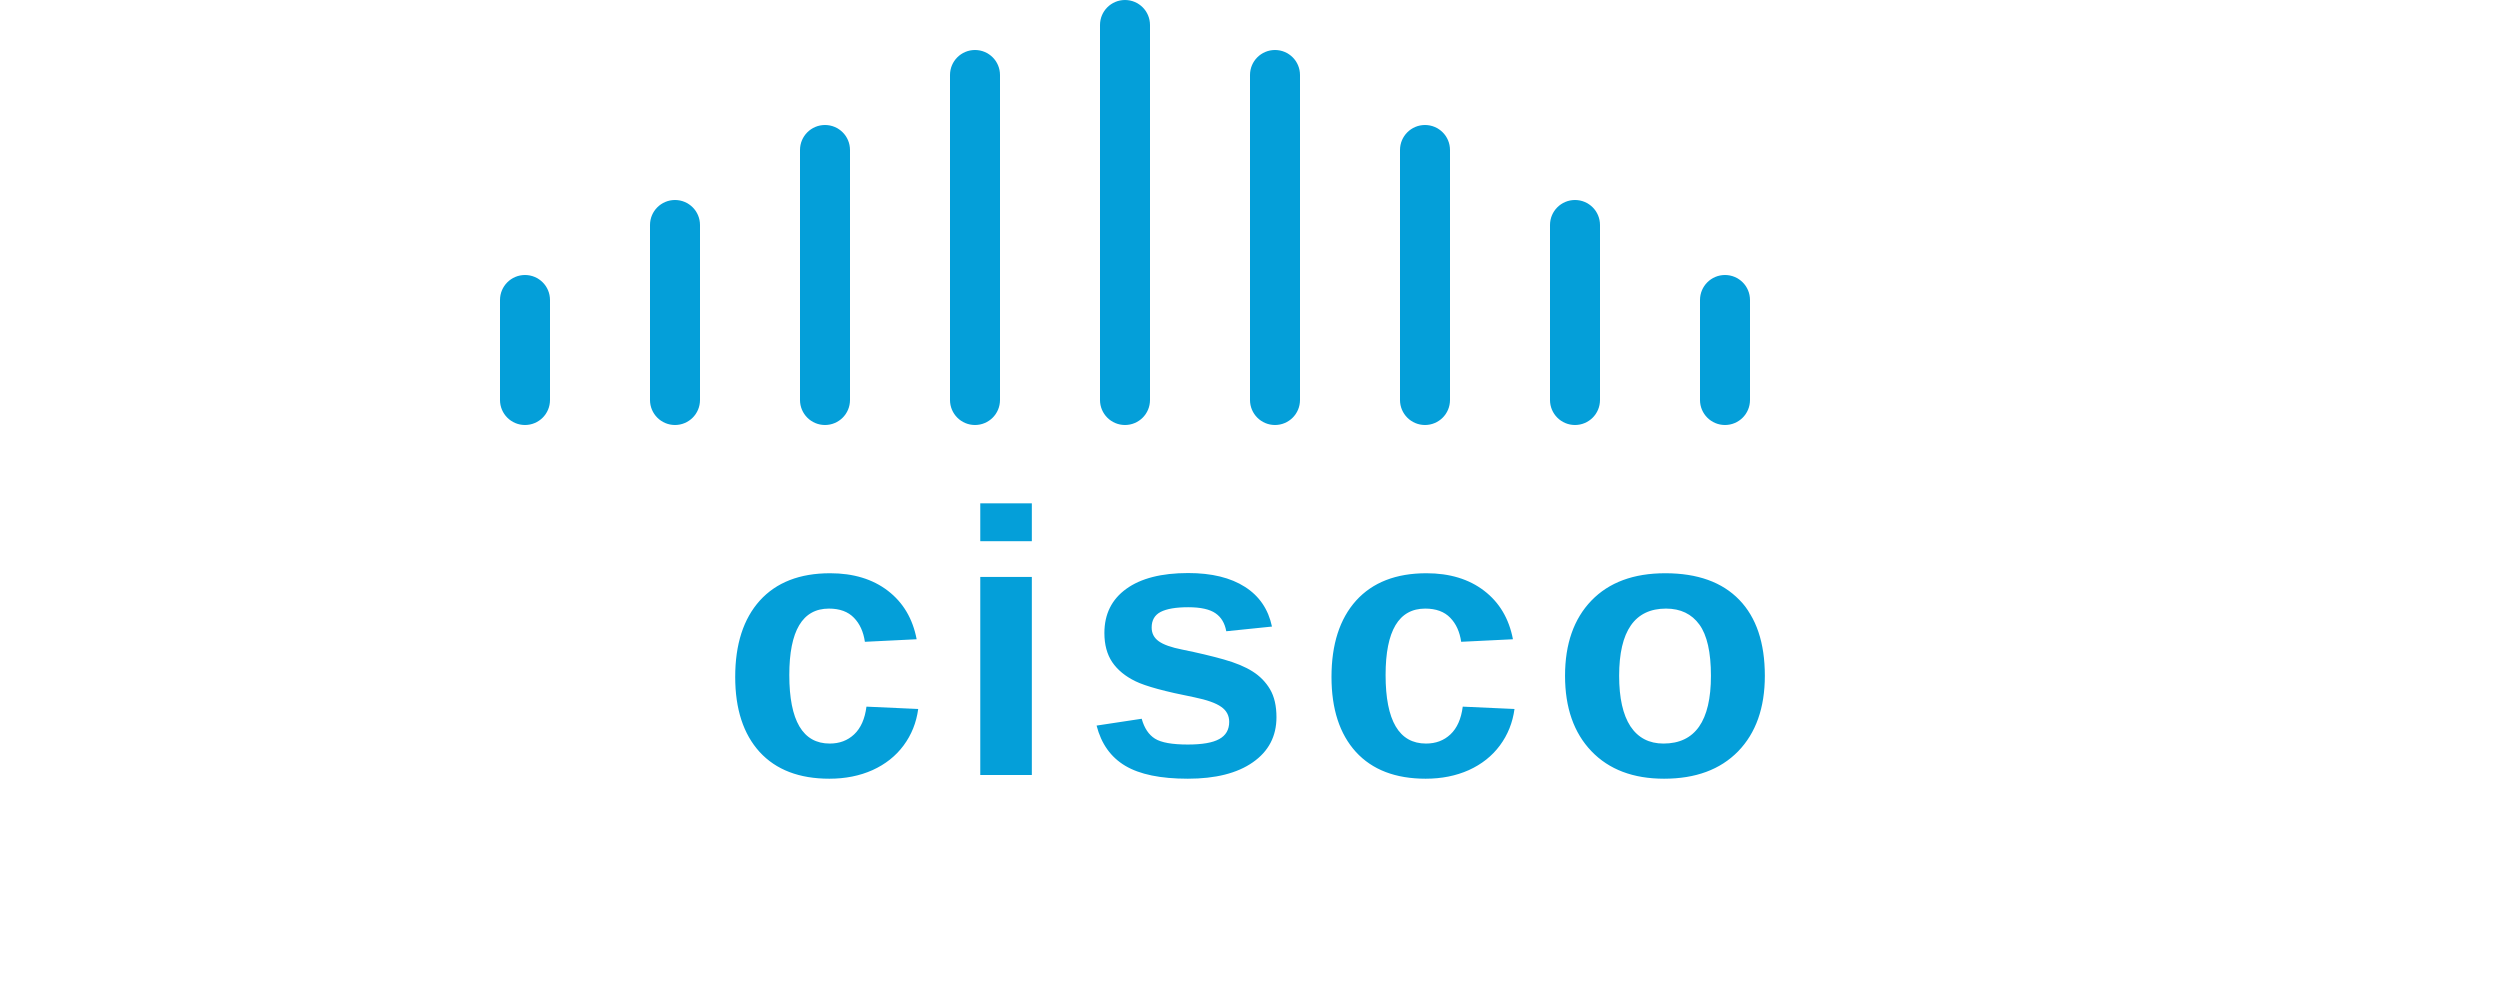
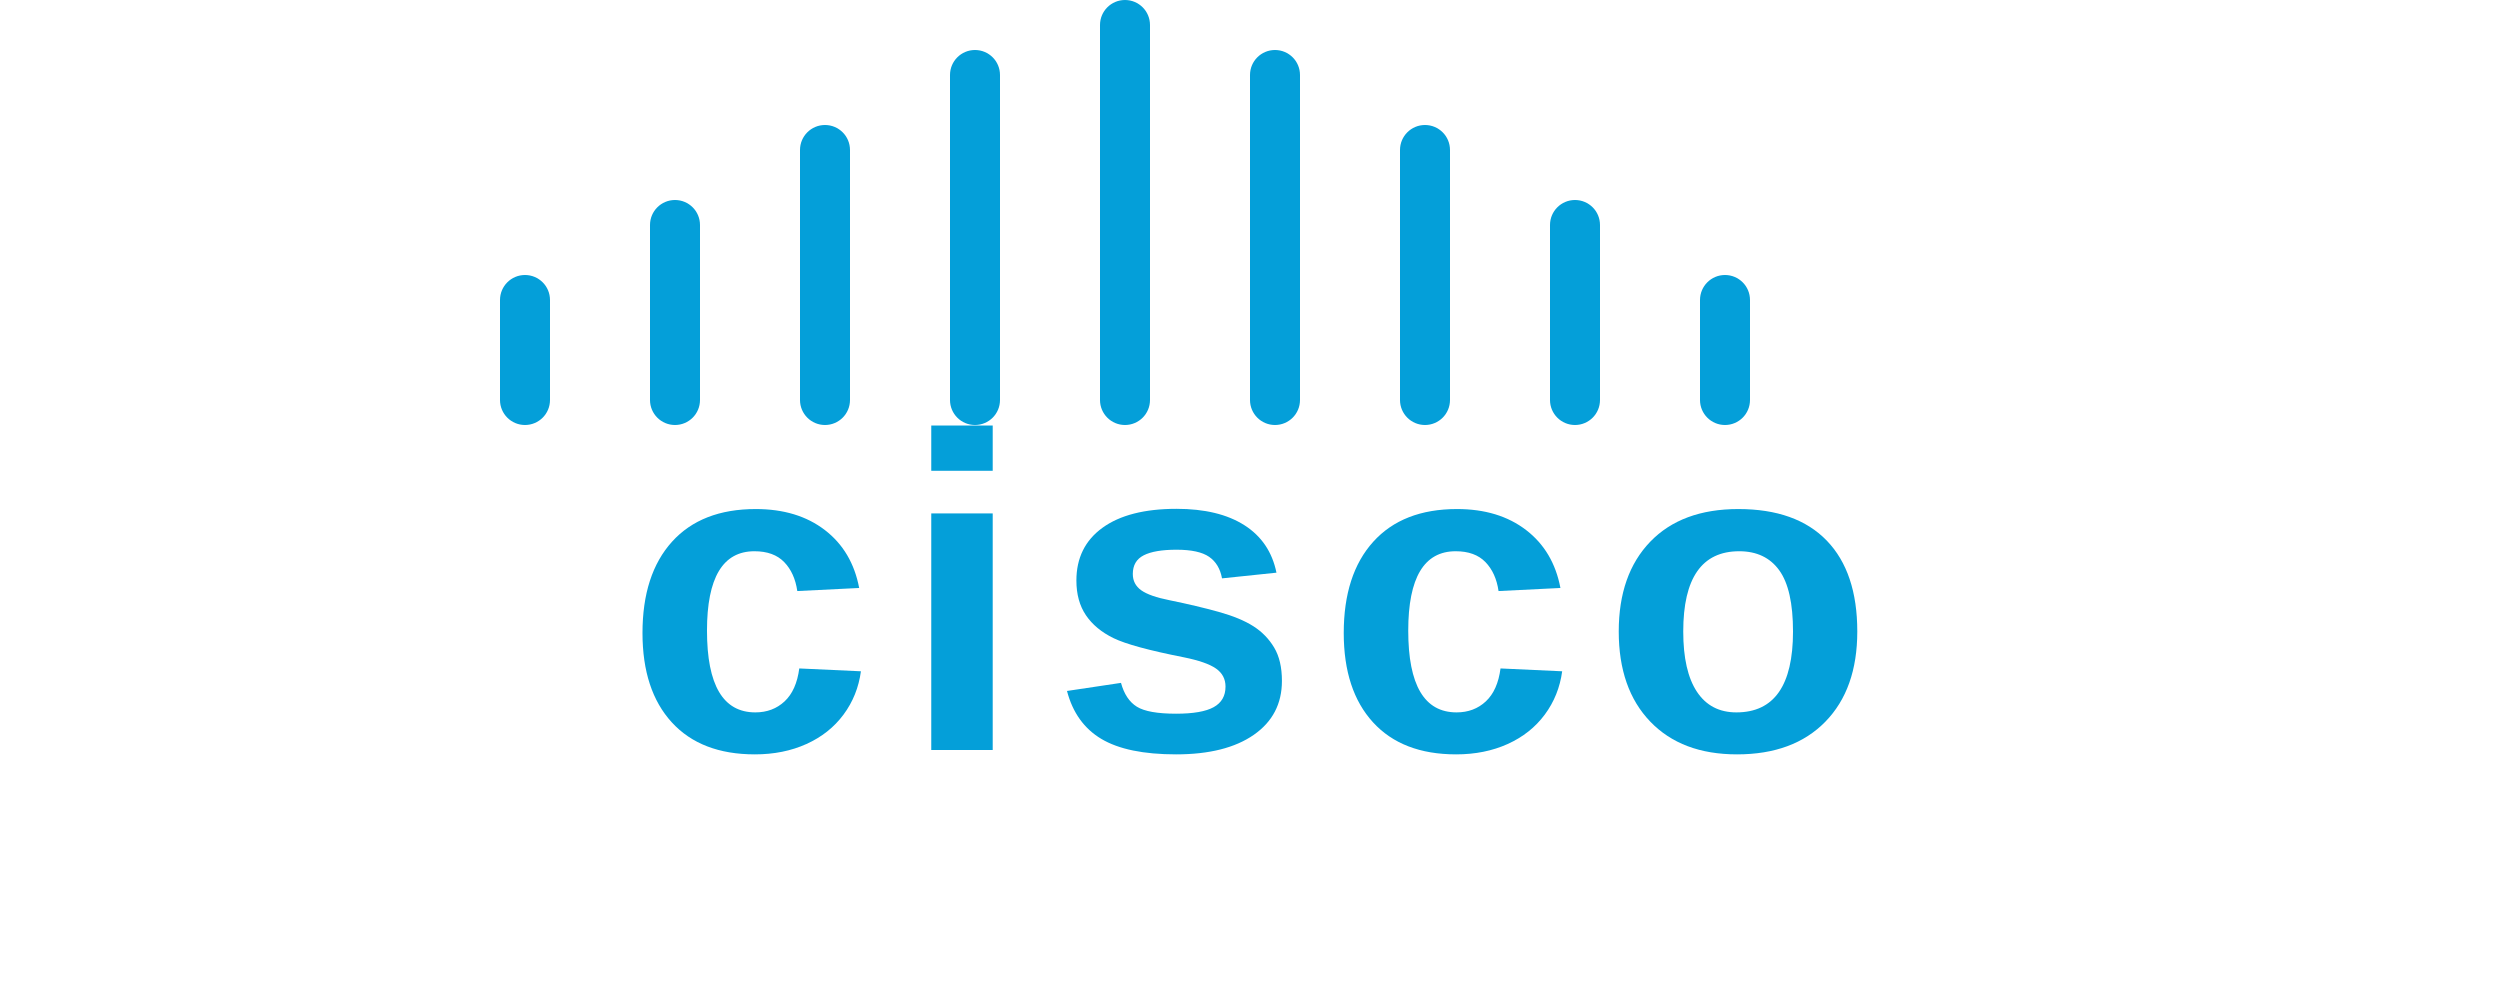
<svg xmlns="http://www.w3.org/2000/svg" viewBox="0 0 200 80" fill="none">
  <g fill="#049fd9">
    <rect x="40" y="22" width="4" height="12" rx="2" />
    <rect x="52" y="16" width="4" height="18" rx="2" />
    <rect x="64" y="10" width="4" height="24" rx="2" />
    <rect x="76" y="4" width="4" height="30" rx="2" />
    <rect x="88" y="0" width="4" height="34" rx="2" />
    <rect x="100" y="4" width="4" height="30" rx="2" />
    <rect x="112" y="10" width="4" height="24" rx="2" />
    <rect x="124" y="16" width="4" height="18" rx="2" />
    <rect x="136" y="22" width="4" height="12" rx="2" />
  </g>
-   <text x="100" y="62" text-anchor="middle" font-family="Arial, Helvetica, sans-serif" font-size="30" font-weight="bold" fill="#049fd9" letter-spacing="2">cisco</text>
+   <g fill="#049fd9">
+     <path d="M594 -20Q348 -20 214.0 126.5Q80 273 80 535Q80 803 215.0 952.5Q350 1102 598 1102Q789 1102 914.0 1006.0Q1039 910 1071 741L788 727Q776 810 728.0 859.5Q680 909 592 909Q375 909 375 546Q375 172 596 172Q676 172 730.0 222.5Q784 273 797 373L1079 360Q1064 249 999.5 162.0Q935 75 830.0 27.5Q725 -20 594 -20Z" transform="translate(50.0,60.0) scale(0.017492,-0.017492)" />
+     <path d="M143 1277V1484H424V1277ZM143 0V1082H424V0Z" transform="translate(72.0,60.0) scale(0.017492,-0.017492)" />
+     <path d="M1055 316Q1055 159 926.5 69.5Q798 -20 571 -20Q348 -20 229.5 50.5Q111 121 72 270L319 307Q340 230 391.5 198.0Q443 166 571 166Q689 166 743.0 196.0Q797 226 797 290Q797 342 753.5 372.5Q710 403 606 424Q368 471 285.0 511.5Q202 552 158.5 616.5Q115 681 115 775Q115 930 234.5 1016.5Q354 1103 573 1103Q766 1103 883.5 1028.0Q1001 953 1030 811L781 785Q769 851 722.0 883.5Q675 916 573 916Q473 916 423.0 890.5Q373 865 373 805Q373 758 411.5 730.5Q450 703 541 685Q668 659 766.5 631.5Q865 604 924.5 566.0Q984 528 1019.5 468.5Q1055 409 1055 316Z" transform="translate(84.1,60.0) scale(0.017492,-0.017492)" />
+     <path d="M594 -20Q348 -20 214.0 126.5Q80 273 80 535Q80 803 215.0 952.5Q350 1102 598 1102Q789 1102 914.0 1006.0Q1039 910 1071 741L788 727Q776 810 728.0 859.5Q680 909 592 909Q375 909 375 546Q375 172 596 172Q676 172 730.0 222.5Q784 273 797 373L1079 360Q1064 249 999.5 162.0Q935 75 830.0 27.5Q725 -20 594 -20Z" transform="translate(106.1,60.0) scale(0.017492,-0.017492)" />
+     <path d="M1171 542Q1171 279 1025.0 129.5Q879 -20 621 -20Q368 -20 224.0 130.0Q80 280 80 542Q80 803 224.0 952.5Q368 1102 627 1102Q892 1102 1031.5 957.5Q1171 813 1171 542ZM877 542Q877 735 814.0 822.0Q751 909 631 909Q375 909 375 542Q375 361 437.5 266.5Q500 172 618 172Q877 172 877 542Z" transform="translate(128.1,60.0) scale(0.017492,-0.017492)" />
+   </g>
</svg>
